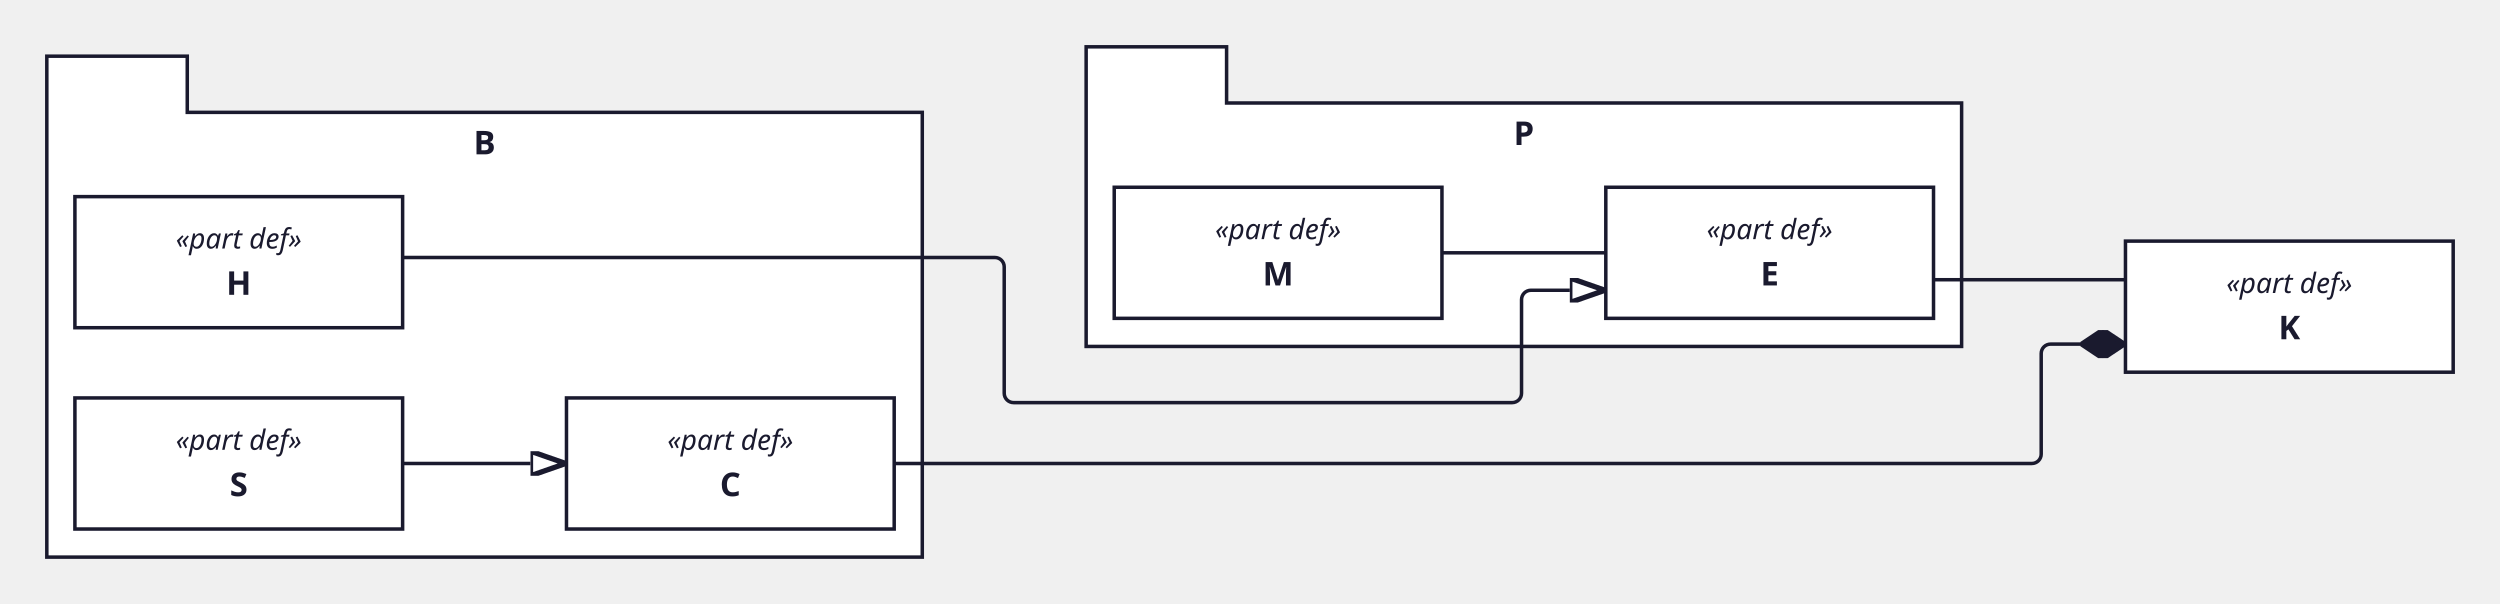
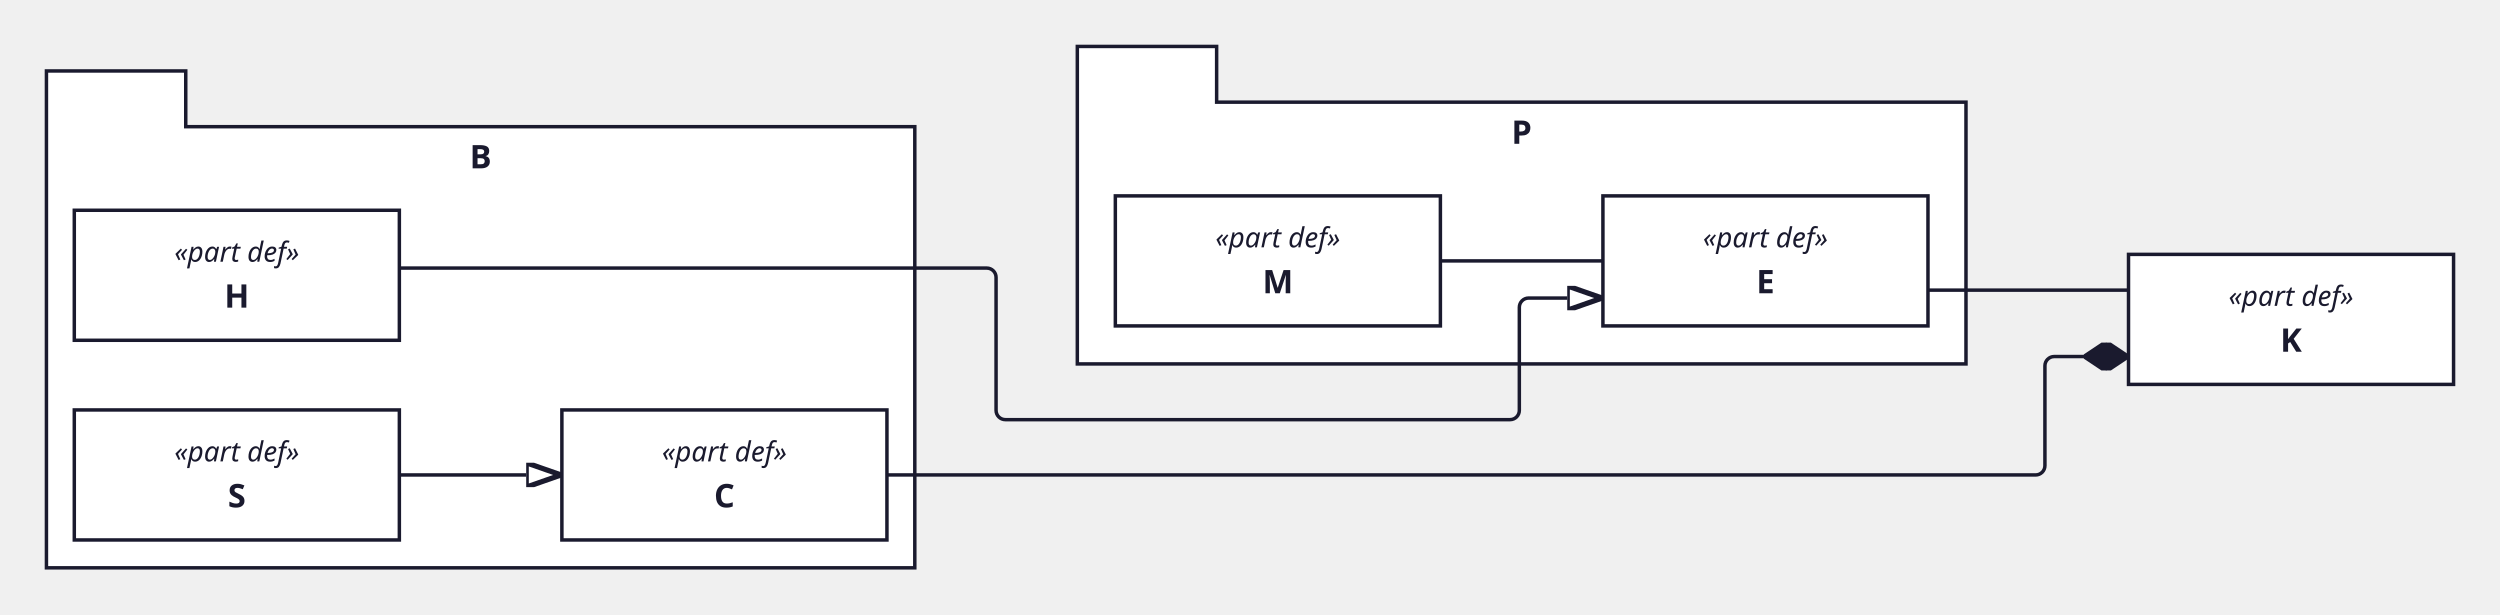
- <svg xmlns="http://www.w3.org/2000/svg" width="1068.00" height="258.00" viewBox="0 0 1068.00 258.00">
+ <svg xmlns="http://www.w3.org/2000/svg" width="1076.74" height="264.56" viewBox="0 0 1076.74 264.56">
  <defs>
    <marker id="line-end-open-chevron" markerWidth="10.248" markerHeight="7" refX="10.248" refY="3.5" orient="auto">
      <polyline points="0 0, 10 3.5, 0 7" fill="none" stroke="#1A1A2E" stroke-width="1.50" stroke-linejoin="bevel" />
    </marker>
    <marker id="line-end-hollow-triangle" markerWidth="10.248" markerHeight="7" refX="10.248" refY="3.5" orient="auto">
      <polygon points="0 0, 10 3.5, 0 7" fill="#FFFFFF" stroke="#1A1A2E" stroke-width="1.50" stroke-linejoin="bevel" />
    </marker>
    <marker id="line-end-filled-arrow" markerWidth="10.248" markerHeight="7" refX="10.248" refY="3.5" orient="auto">
      <polygon points="0 0, 10 3.5, 0 7" fill="#1A1A2E" stroke="#1A1A2E" stroke-width="1.50" stroke-linejoin="bevel" />
    </marker>
    <marker id="line-end-hollow-triangle-crossbar" markerWidth="14.748" markerHeight="7" refX="14.748" refY="3.5" orient="auto">
      <polygon points="4.5 0, 14.5 3.5, 4.5 7" fill="#FFFFFF" stroke="#1A1A2E" stroke-width="1.50" stroke-linejoin="bevel" />
      <line x1="1" y1="0" x2="1" y2="7" stroke="#1A1A2E" stroke-width="1.50" />
    </marker>
    <marker id="line-end-hollow-diamond" markerWidth="14" markerHeight="8" refX="13.416" refY="4" orient="auto">
      <polygon points="1 4, 7 0, 13 4, 7 8" fill="#FFFFFF" stroke="#1A1A2E" stroke-width="1.50" stroke-linejoin="bevel" />
    </marker>
    <marker id="line-end-filled-diamond" markerWidth="14" markerHeight="8" refX="13.416" refY="4" orient="auto">
      <polygon points="1 4, 7 0, 13 4, 7 8" fill="#1A1A2E" stroke="#1A1A2E" stroke-width="1.50" stroke-linejoin="bevel" />
    </marker>
    <marker id="line-end-circle" markerWidth="10" markerHeight="10" refX="9.75" refY="5" orient="auto">
      <circle cx="5" cy="5" r="4" fill="#FFFFFF" stroke="#1A1A2E" stroke-width="1.50" />
    </marker>
    <marker id="line-end-bar" markerWidth="4" markerHeight="12" refX="2.75" refY="6" orient="auto">
      <line x1="2" y1="0" x2="2" y2="12" stroke="#1A1A2E" stroke-width="1.50" />
    </marker>
    <filter id="label-bg" x="-0.05" y="-0.05" width="1.1" height="1.1">
      <feFlood flood-color="#FFFFFF" />
      <feComposite in="SourceGraphic" operator="over" />
    </filter>
  </defs>
-   <path d="M 20.00 48.00 L 20.00 24.00 L 80.00 24.00 L 80.00 48.00 L 394.00 48.00 L 394.00 238.00 L 20.00 238.00 Z" fill="#FFFFFF" stroke="#1A1A2E" stroke-width="1.50" />
-   <text x="207.00" y="61.00" font-family="Noto Sans, sans-serif" font-size="14.00" font-weight="bold" fill="#1A1A2E" text-anchor="middle" dominant-baseline="middle">B</text>
-   <rect x="242.00" y="170.00" width="140.00" height="56.00" fill="#FFFFFF" stroke="#1A1A2E" stroke-width="1.50" />
-   <text x="312.00" y="188.00" font-family="Noto Sans, sans-serif" font-size="12.00" font-style="italic" fill="#1A1A2E" text-anchor="middle" dominant-baseline="middle">«part def»</text>
-   <text x="312.00" y="207.00" font-family="Noto Sans, sans-serif" font-size="14.00" font-weight="bold" fill="#1A1A2E" text-anchor="middle" dominant-baseline="middle">C</text>
-   <rect x="32.00" y="170.00" width="140.00" height="56.00" fill="#FFFFFF" stroke="#1A1A2E" stroke-width="1.50" />
-   <text x="102.00" y="188.00" font-family="Noto Sans, sans-serif" font-size="12.00" font-style="italic" fill="#1A1A2E" text-anchor="middle" dominant-baseline="middle">«part def»</text>
-   <text x="102.00" y="207.00" font-family="Noto Sans, sans-serif" font-size="14.00" font-weight="bold" fill="#1A1A2E" text-anchor="middle" dominant-baseline="middle">S</text>
-   <rect x="32.00" y="84.00" width="140.00" height="56.00" fill="#FFFFFF" stroke="#1A1A2E" stroke-width="1.50" />
-   <text x="102.00" y="102.00" font-family="Noto Sans, sans-serif" font-size="12.00" font-style="italic" fill="#1A1A2E" text-anchor="middle" dominant-baseline="middle">«part def»</text>
-   <text x="102.00" y="121.00" font-family="Noto Sans, sans-serif" font-size="14.00" font-weight="bold" fill="#1A1A2E" text-anchor="middle" dominant-baseline="middle">H</text>
-   <path d="M 172.00 198.00 L 242.00 198.00" fill="none" stroke="#1A1A2E" stroke-width="1.50" marker-end="url(#line-end-hollow-triangle)" />
-   <path d="M 464.00 44.00 L 464.00 20.00 L 524.00 20.00 L 524.00 44.00 L 838.00 44.00 L 838.00 148.00 L 464.00 148.00 Z" fill="#FFFFFF" stroke="#1A1A2E" stroke-width="1.50" />
-   <text x="651.00" y="57.00" font-family="Noto Sans, sans-serif" font-size="14.00" font-weight="bold" fill="#1A1A2E" text-anchor="middle" dominant-baseline="middle">P</text>
-   <rect x="686.00" y="80.00" width="140.00" height="56.00" fill="#FFFFFF" stroke="#1A1A2E" stroke-width="1.50" />
-   <text x="756.00" y="98.00" font-family="Noto Sans, sans-serif" font-size="12.00" font-style="italic" fill="#1A1A2E" text-anchor="middle" dominant-baseline="middle">«part def»</text>
-   <text x="756.00" y="117.00" font-family="Noto Sans, sans-serif" font-size="14.00" font-weight="bold" fill="#1A1A2E" text-anchor="middle" dominant-baseline="middle">E</text>
-   <rect x="476.00" y="80.00" width="140.00" height="56.00" fill="#FFFFFF" stroke="#1A1A2E" stroke-width="1.50" />
-   <text x="546.00" y="98.00" font-family="Noto Sans, sans-serif" font-size="12.00" font-style="italic" fill="#1A1A2E" text-anchor="middle" dominant-baseline="middle">«part def»</text>
-   <text x="546.00" y="117.00" font-family="Noto Sans, sans-serif" font-size="14.00" font-weight="bold" fill="#1A1A2E" text-anchor="middle" dominant-baseline="middle">M</text>
-   <path d="M 616.00 108.00 L 686.00 108.00" fill="none" stroke="#1A1A2E" stroke-width="1.50" />
-   <rect x="908.00" y="103.00" width="140.00" height="56.00" fill="#FFFFFF" stroke="#1A1A2E" stroke-width="1.50" />
-   <text x="978.00" y="121.00" font-family="Noto Sans, sans-serif" font-size="12.00" font-style="italic" fill="#1A1A2E" text-anchor="middle" dominant-baseline="middle">«part def»</text>
-   <text x="978.00" y="140.00" font-family="Noto Sans, sans-serif" font-size="14.00" font-weight="bold" fill="#1A1A2E" text-anchor="middle" dominant-baseline="middle">K</text>
-   <path d="M 172.00 110.00 L 425.00 110.00 A 4.00 4.00 0 0 1 429.00 114.00 L 429.00 168.00 A 4.00 4.00 0 0 0 433.00 172.00 L 646.00 172.00 A 4.00 4.00 0 0 0 650.00 168.00 L 650.00 128.00 A 4.00 4.00 0 0 1 654.00 124.00 L 686.00 124.00" fill="none" stroke="#1A1A2E" stroke-width="1.50" marker-end="url(#line-end-hollow-triangle)" />
-   <path d="M 826.00 119.50 L 908.00 119.50" fill="none" stroke="#1A1A2E" stroke-width="1.50" />
-   <path d="M 382.00 198.00 L 868.00 198.00 A 4.00 4.00 0 0 0 872.00 194.00 L 872.00 151.00 A 4.00 4.00 0 0 1 876.00 147.00 L 908.00 147.00" fill="none" stroke="#1A1A2E" stroke-width="1.50" marker-end="url(#line-end-filled-diamond)" />
+   <path d="M 20.00 54.56 L 20.00 30.56 L 80.00 30.56 L 80.00 54.56 L 394.00 54.56 L 394.00 244.56 L 20.00 244.56 Z" fill="#FFFFFF" stroke="#1A1A2E" stroke-width="1.50" />
+   <text x="207.00" y="67.56" font-family="Noto Sans, sans-serif" font-size="14.00" font-weight="bold" fill="#1A1A2E" text-anchor="middle" dominant-baseline="middle">B</text>
+   <rect x="242.00" y="176.56" width="140.00" height="56.00" fill="#FFFFFF" stroke="#1A1A2E" stroke-width="1.50" />
+   <text x="312.00" y="194.56" font-family="Noto Sans, sans-serif" font-size="12.00" font-style="italic" fill="#1A1A2E" text-anchor="middle" dominant-baseline="middle">«part def»</text>
+   <text x="312.00" y="213.56" font-family="Noto Sans, sans-serif" font-size="14.00" font-weight="bold" fill="#1A1A2E" text-anchor="middle" dominant-baseline="middle">C</text>
+   <rect x="32.00" y="176.56" width="140.00" height="56.00" fill="#FFFFFF" stroke="#1A1A2E" stroke-width="1.50" />
+   <text x="102.00" y="194.56" font-family="Noto Sans, sans-serif" font-size="12.00" font-style="italic" fill="#1A1A2E" text-anchor="middle" dominant-baseline="middle">«part def»</text>
+   <text x="102.00" y="213.56" font-family="Noto Sans, sans-serif" font-size="14.00" font-weight="bold" fill="#1A1A2E" text-anchor="middle" dominant-baseline="middle">S</text>
+   <rect x="32.00" y="90.56" width="140.00" height="56.00" fill="#FFFFFF" stroke="#1A1A2E" stroke-width="1.50" />
+   <text x="102.00" y="108.56" font-family="Noto Sans, sans-serif" font-size="12.00" font-style="italic" fill="#1A1A2E" text-anchor="middle" dominant-baseline="middle">«part def»</text>
+   <text x="102.00" y="127.56" font-family="Noto Sans, sans-serif" font-size="14.00" font-weight="bold" fill="#1A1A2E" text-anchor="middle" dominant-baseline="middle">H</text>
+   <path d="M 172.00 204.56 L 242.00 204.56" fill="none" stroke="#1A1A2E" stroke-width="1.50" marker-end="url(#line-end-hollow-triangle)" />
+   <path d="M 464.00 44.00 L 464.00 20.00 L 524.00 20.00 L 524.00 44.00 L 846.74 44.00 L 846.74 156.74 L 464.00 156.74 Z" fill="#FFFFFF" stroke="#1A1A2E" stroke-width="1.50" />
+   <text x="655.37" y="57.00" font-family="Noto Sans, sans-serif" font-size="14.00" font-weight="bold" fill="#1A1A2E" text-anchor="middle" dominant-baseline="middle">P</text>
+   <rect x="690.37" y="84.37" width="140.00" height="56.00" fill="#FFFFFF" stroke="#1A1A2E" stroke-width="1.50" />
+   <text x="760.37" y="102.37" font-family="Noto Sans, sans-serif" font-size="12.00" font-style="italic" fill="#1A1A2E" text-anchor="middle" dominant-baseline="middle">«part def»</text>
+   <text x="760.37" y="121.37" font-family="Noto Sans, sans-serif" font-size="14.00" font-weight="bold" fill="#1A1A2E" text-anchor="middle" dominant-baseline="middle">E</text>
+   <rect x="480.37" y="84.37" width="140.00" height="56.00" fill="#FFFFFF" stroke="#1A1A2E" stroke-width="1.50" />
+   <text x="550.37" y="102.37" font-family="Noto Sans, sans-serif" font-size="12.00" font-style="italic" fill="#1A1A2E" text-anchor="middle" dominant-baseline="middle">«part def»</text>
+   <text x="550.37" y="121.37" font-family="Noto Sans, sans-serif" font-size="14.00" font-weight="bold" fill="#1A1A2E" text-anchor="middle" dominant-baseline="middle">M</text>
+   <path d="M 620.37 112.37 L 690.37 112.37" fill="none" stroke="#1A1A2E" stroke-width="1.50" />
+   <rect x="916.74" y="109.56" width="140.00" height="56.00" fill="#FFFFFF" stroke="#1A1A2E" stroke-width="1.50" />
+   <text x="986.74" y="127.56" font-family="Noto Sans, sans-serif" font-size="12.00" font-style="italic" fill="#1A1A2E" text-anchor="middle" dominant-baseline="middle">«part def»</text>
+   <text x="986.74" y="146.56" font-family="Noto Sans, sans-serif" font-size="14.00" font-weight="bold" fill="#1A1A2E" text-anchor="middle" dominant-baseline="middle">K</text>
+   <path d="M 172.00 115.46 L 425.00 115.46 A 4.00 4.00 0 0 1 429.00 119.46 L 429.00 176.74 A 4.00 4.00 0 0 0 433.00 180.74 L 650.37 180.74 A 4.00 4.00 0 0 0 654.37 176.74 L 654.37 132.37 A 4.00 4.00 0 0 1 658.37 128.37 L 690.37 128.37" fill="none" stroke="#1A1A2E" stroke-width="1.50" marker-end="url(#line-end-hollow-triangle)" />
+   <path d="M 830.37 124.96 L 916.74 124.96" fill="none" stroke="#1A1A2E" stroke-width="1.50" />
+   <path d="M 382.00 204.56 L 876.74 204.56 A 4.00 4.00 0 0 0 880.74 200.56 L 880.74 157.56 A 4.00 4.00 0 0 1 884.74 153.56 L 916.74 153.56" fill="none" stroke="#1A1A2E" stroke-width="1.50" marker-end="url(#line-end-filled-diamond)" />
</svg>
